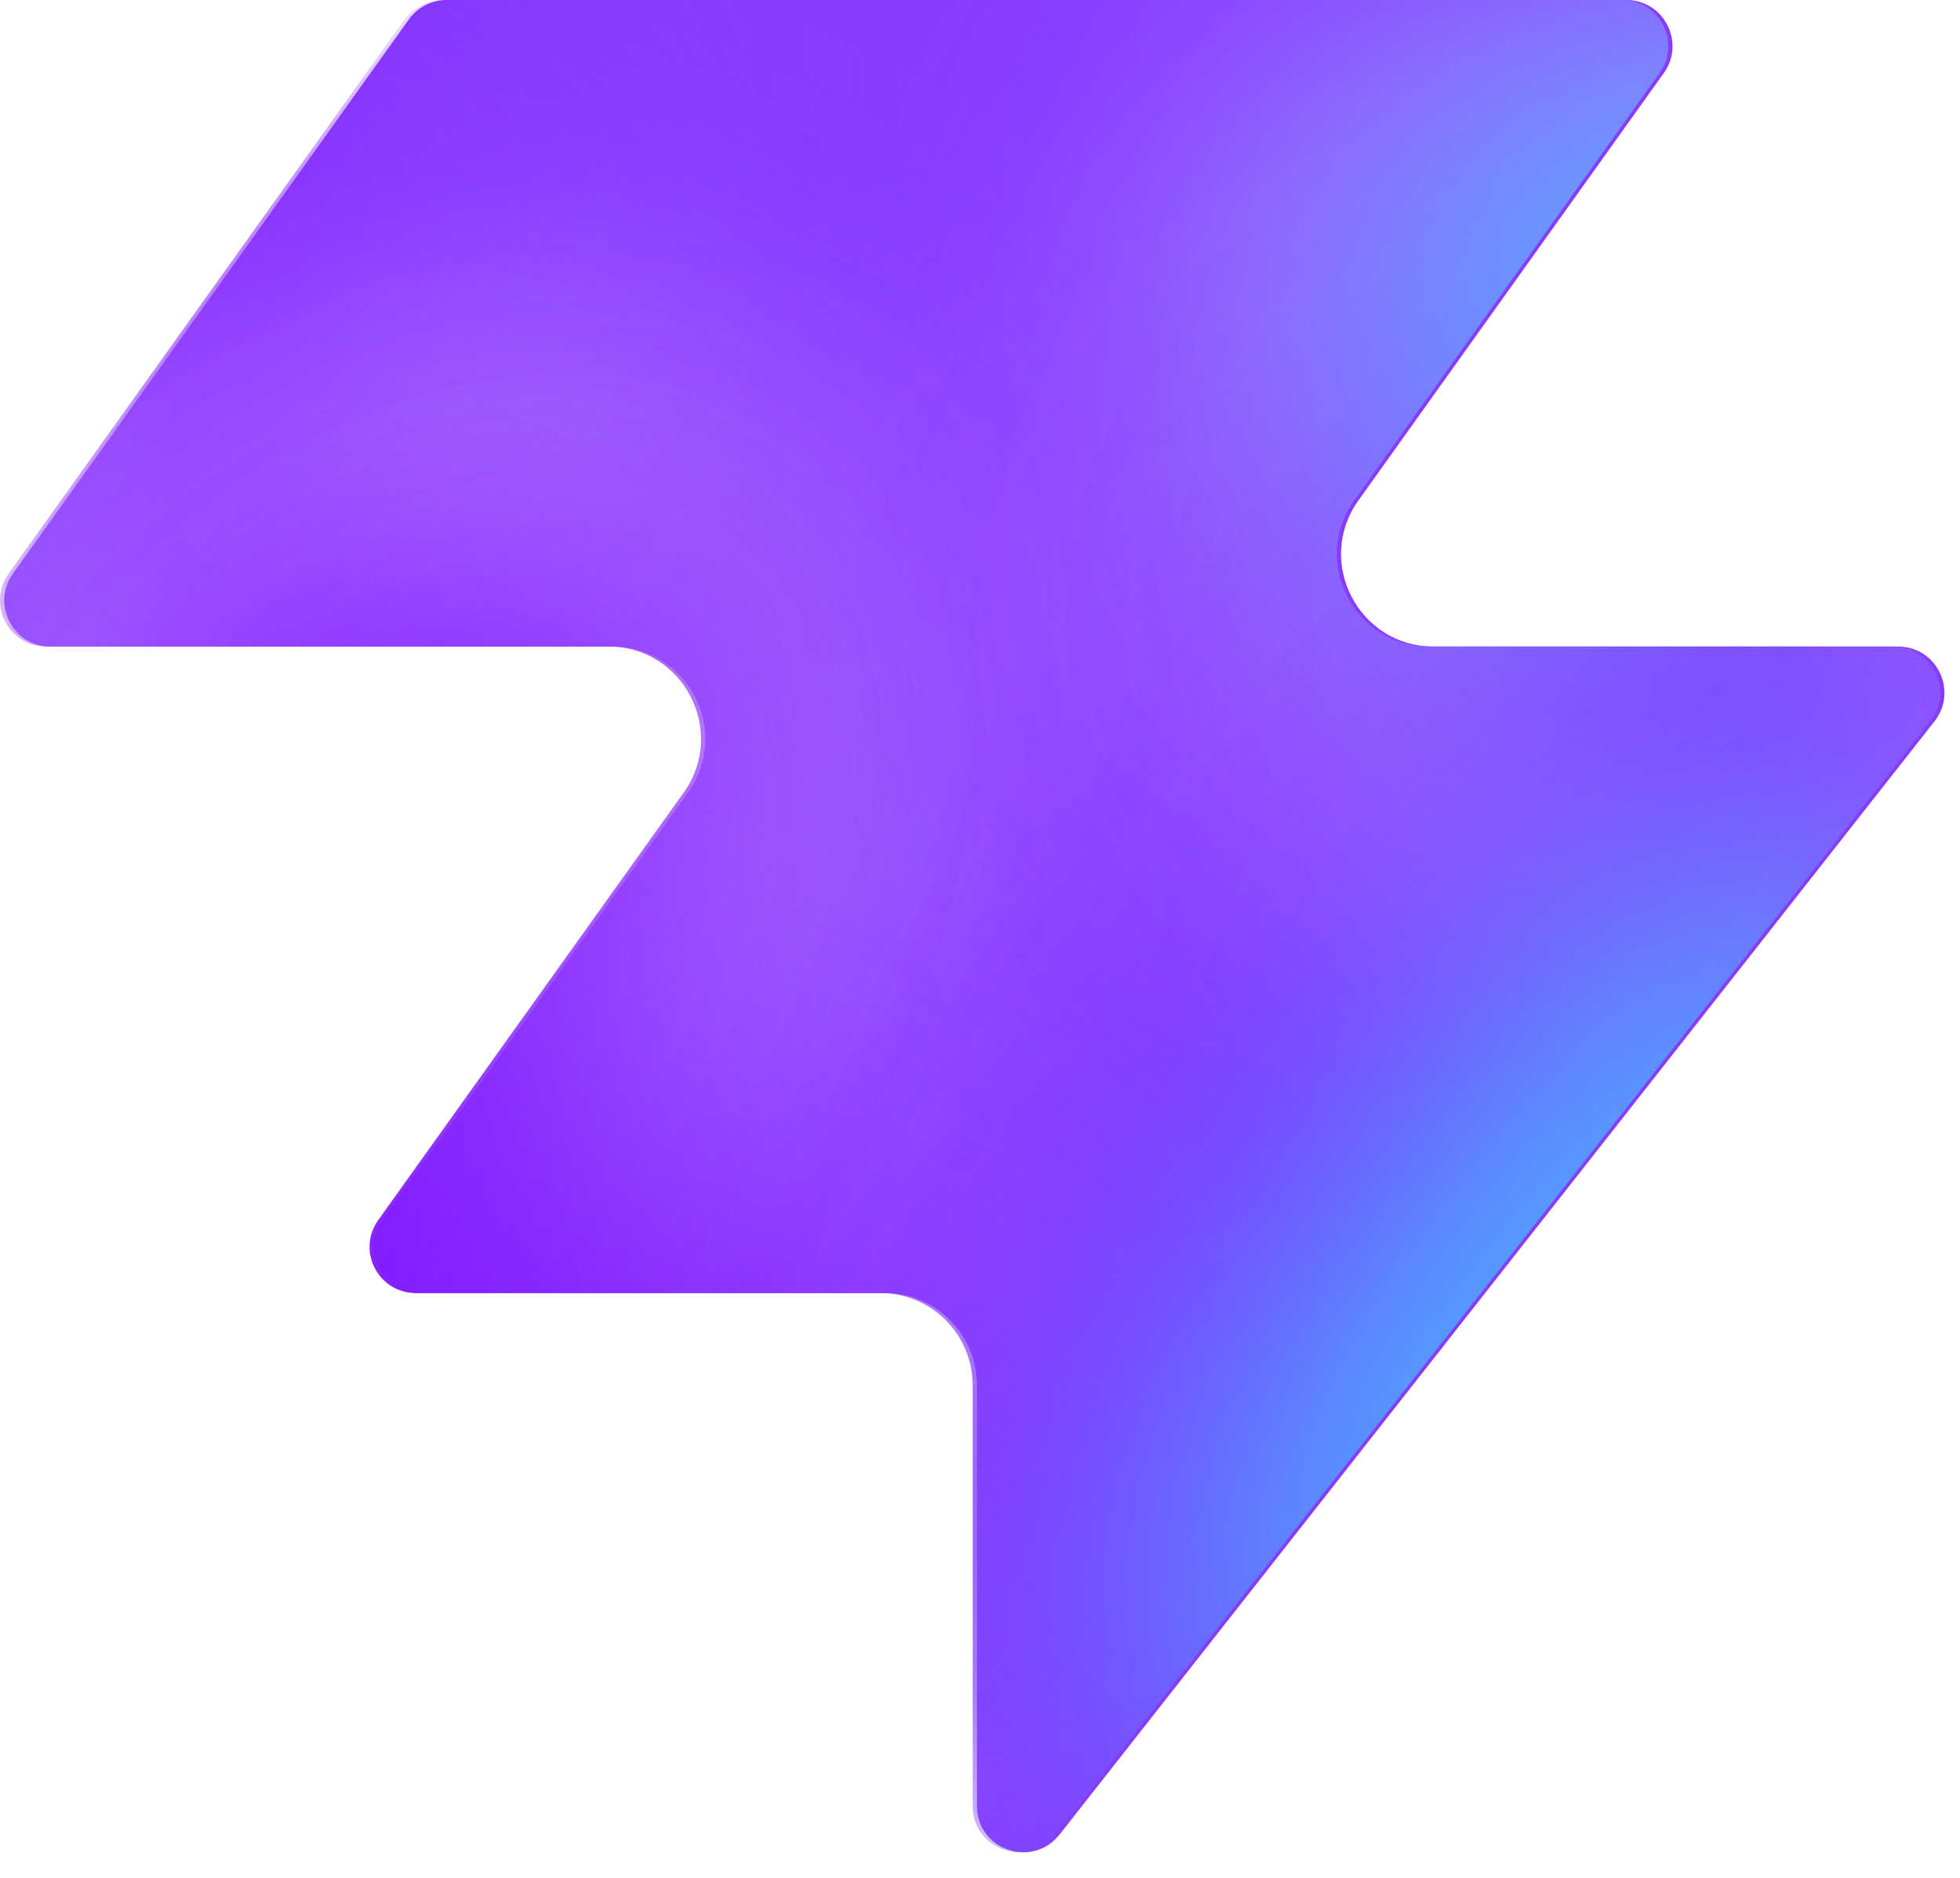
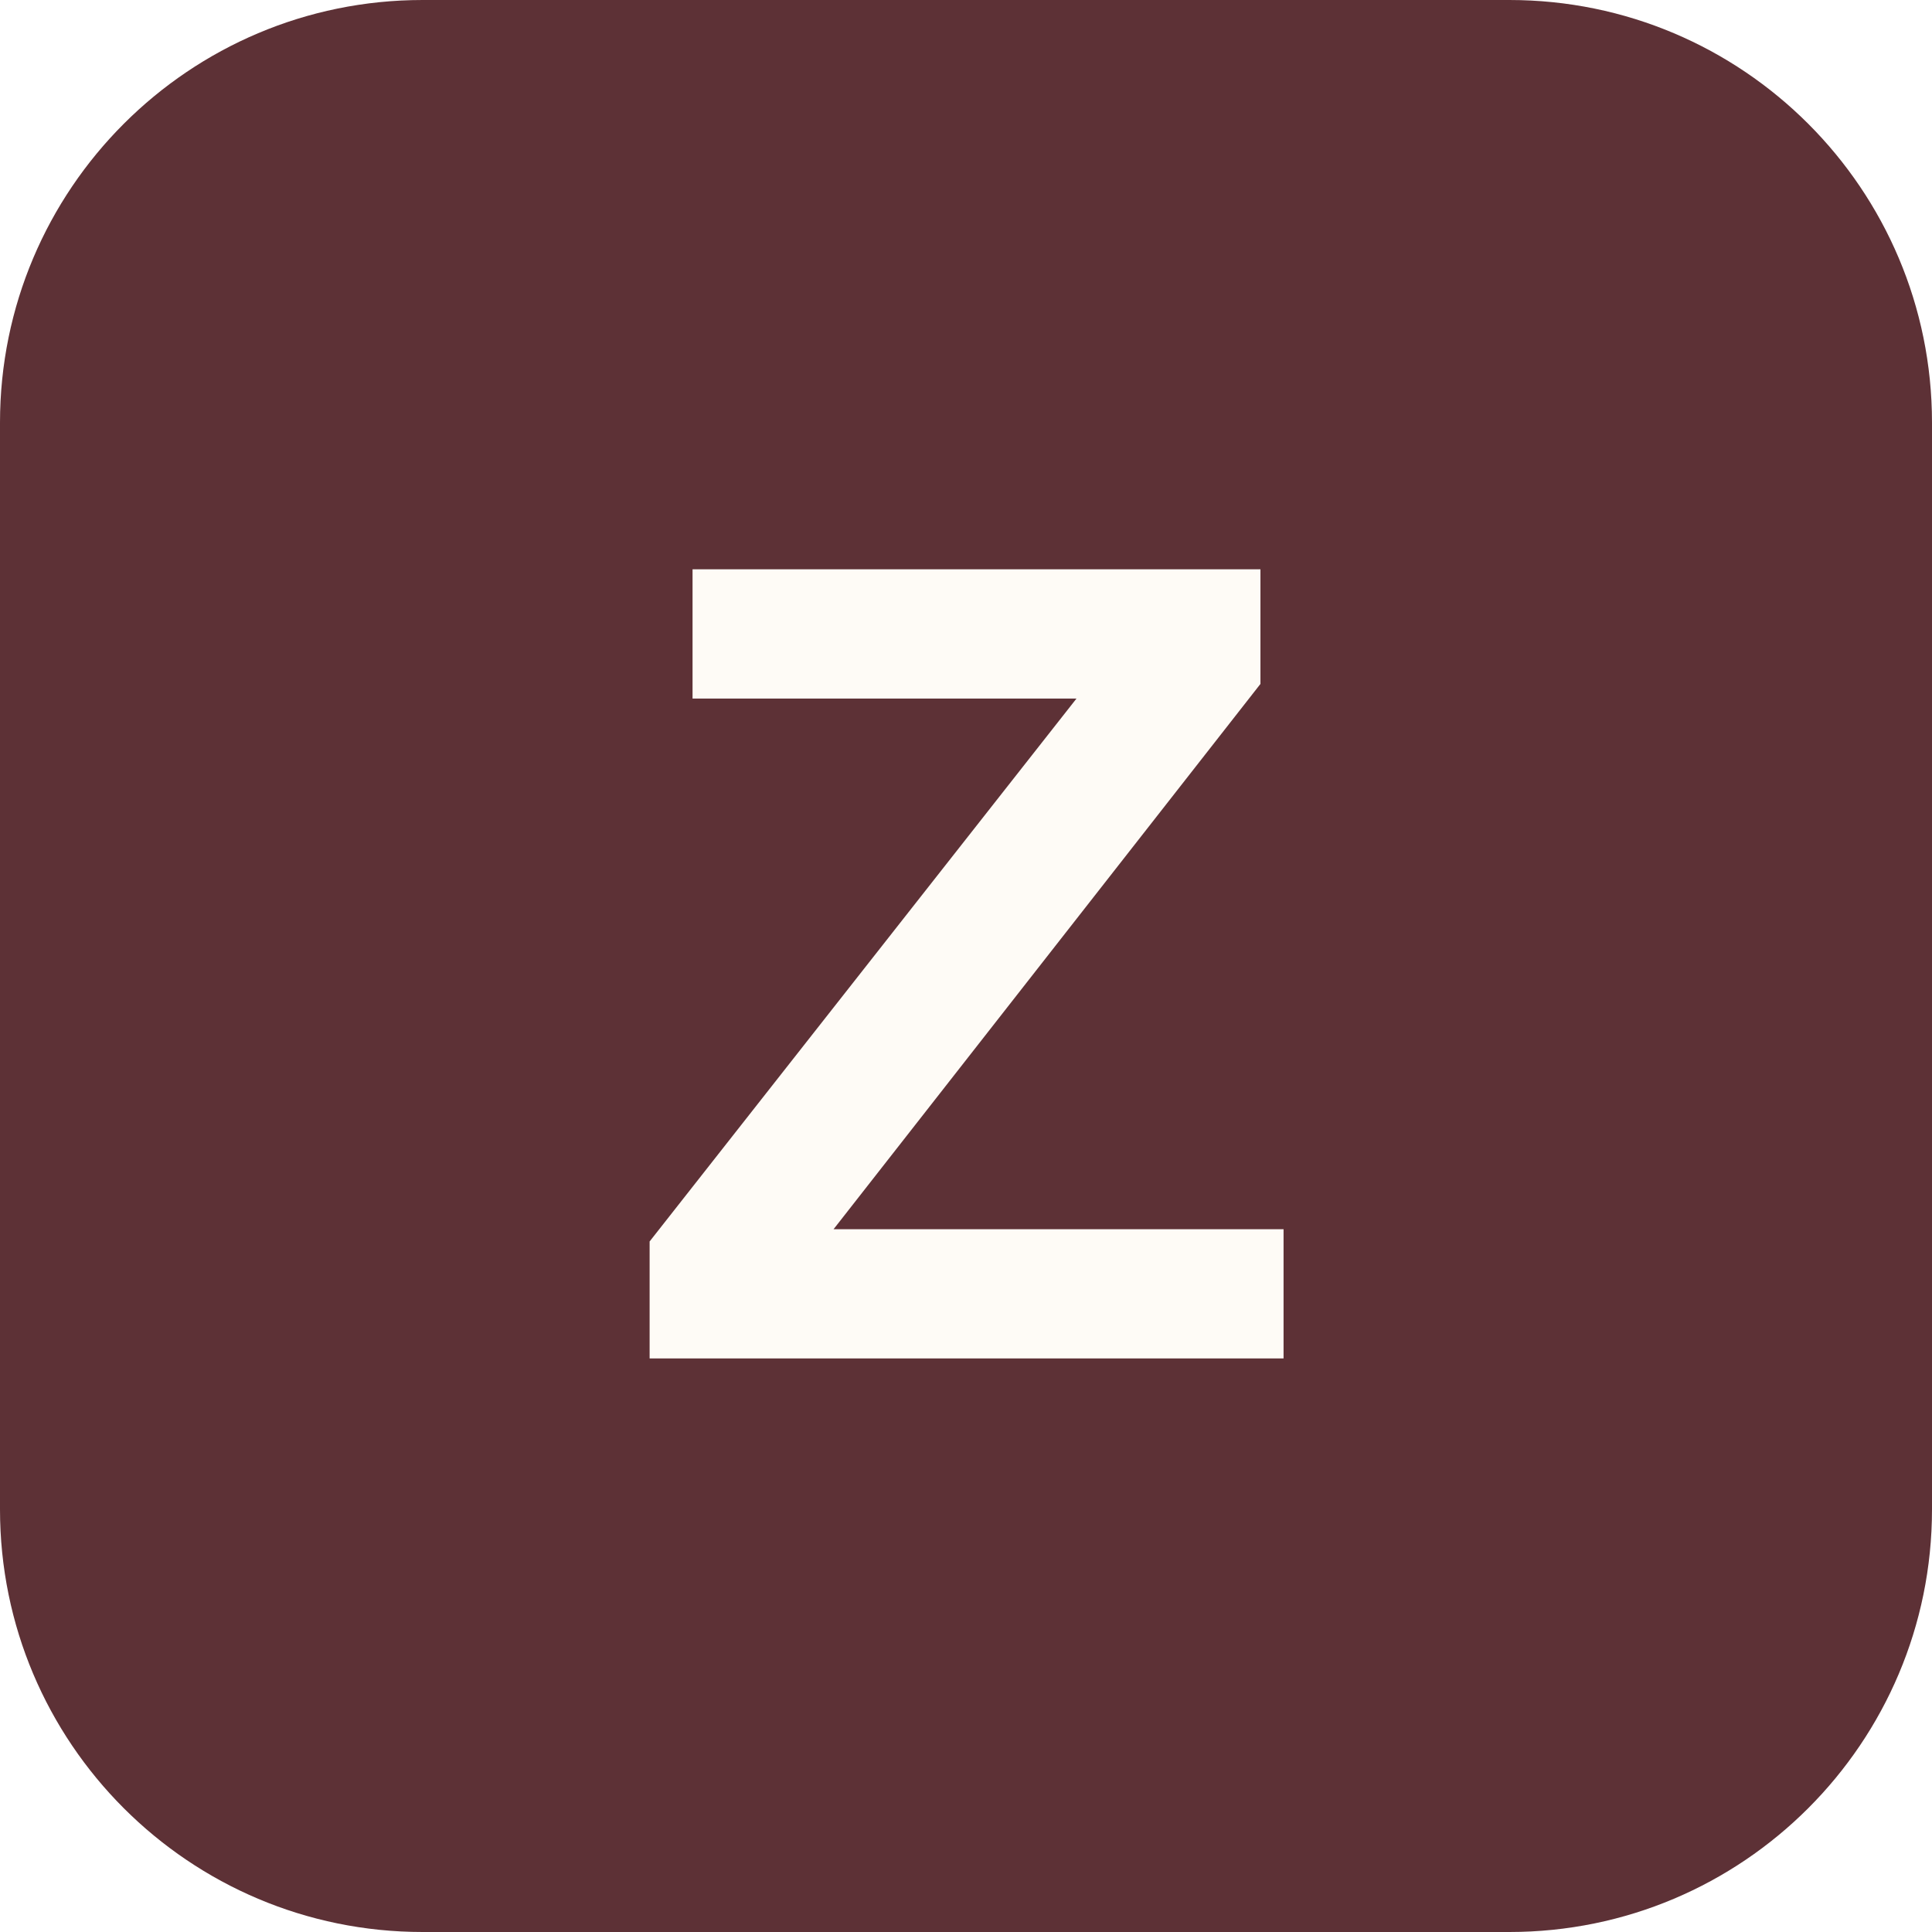
- <svg xmlns="http://www.w3.org/2000/svg" width="48" height="46" fill="none" viewBox="0 0 48 46">
-   <path fill="#863bff" d="M25.946 44.938c-.664.845-2.021.375-2.021-.698V33.937a2.26 2.26 0 0 0-2.262-2.262H10.287c-.92 0-1.456-1.04-.92-1.788l7.48-10.471c1.07-1.497 0-3.578-1.842-3.578H1.237c-.92 0-1.456-1.04-.92-1.788L10.013.474c.214-.297.556-.474.92-.474h28.894c.92 0 1.456 1.04.92 1.788l-7.48 10.471c-1.07 1.498 0 3.579 1.842 3.579h11.377c.943 0 1.473 1.088.89 1.83L25.947 44.94z" style="fill:#863bff;fill:color(display-p3 .525 .23 1);fill-opacity:1" />
-   <mask id="a" width="48" height="46" x="0" y="0" maskUnits="userSpaceOnUse" style="mask-type:alpha">
-     <path fill="#000" d="M25.842 44.938c-.664.844-2.021.375-2.021-.698V33.937a2.26 2.26 0 0 0-2.262-2.262H10.183c-.92 0-1.456-1.04-.92-1.788l7.48-10.471c1.07-1.498 0-3.579-1.842-3.579H1.133c-.92 0-1.456-1.04-.92-1.787L9.91.473c.214-.297.556-.474.92-.474h28.894c.92 0 1.456 1.04.92 1.788l-7.48 10.471c-1.07 1.498 0 3.578 1.842 3.578h11.377c.943 0 1.473 1.088.89 1.832L25.843 44.94z" style="fill:#000;fill-opacity:1" />
-   </mask>
-   <g mask="url(#a)">
-     <g filter="url(#b)">
-       <ellipse cx="5.508" cy="14.704" fill="#ede6ff" rx="5.508" ry="14.704" style="fill:#ede6ff;fill:color(display-p3 .927 .903 1);fill-opacity:1" transform="matrix(.00324 1 1 -.00324 -4.47 31.516)" />
-     </g>
-     <g filter="url(#c)">
-       <ellipse cx="10.399" cy="29.851" fill="#ede6ff" rx="10.399" ry="29.851" style="fill:#ede6ff;fill:color(display-p3 .927 .903 1);fill-opacity:1" transform="matrix(.00324 1 1 -.00324 -39.328 7.883)" />
-     </g>
-     <g filter="url(#d)">
-       <ellipse cx="5.508" cy="30.487" fill="#7e14ff" rx="5.508" ry="30.487" style="fill:#7e14ff;fill:color(display-p3 .492 .077 1);fill-opacity:1" transform="rotate(89.814 -25.913 -14.639)scale(1 -1)" />
-     </g>
-     <g filter="url(#e)">
-       <ellipse cx="5.508" cy="30.599" fill="#7e14ff" rx="5.508" ry="30.599" style="fill:#7e14ff;fill:color(display-p3 .492 .077 1);fill-opacity:1" transform="rotate(89.814 -32.644 -3.334)scale(1 -1)" />
-     </g>
-     <g filter="url(#f)">
-       <ellipse cx="5.508" cy="30.599" fill="#7e14ff" rx="5.508" ry="30.599" style="fill:#7e14ff;fill:color(display-p3 .492 .077 1);fill-opacity:1" transform="matrix(.00324 1 1 -.00324 -34.34 30.47)" />
-     </g>
-     <g filter="url(#g)">
-       <ellipse cx="14.072" cy="22.078" fill="#ede6ff" rx="14.072" ry="22.078" style="fill:#ede6ff;fill:color(display-p3 .927 .903 1);fill-opacity:1" transform="rotate(93.35 24.506 48.493)scale(-1 1)" />
-     </g>
-     <g filter="url(#h)">
-       <ellipse cx="3.47" cy="21.501" fill="#7e14ff" rx="3.47" ry="21.501" style="fill:#7e14ff;fill:color(display-p3 .492 .077 1);fill-opacity:1" transform="rotate(89.009 28.708 47.59)scale(-1 1)" />
-     </g>
-     <g filter="url(#i)">
-       <ellipse cx="3.47" cy="21.501" fill="#7e14ff" rx="3.47" ry="21.501" style="fill:#7e14ff;fill:color(display-p3 .492 .077 1);fill-opacity:1" transform="rotate(89.009 28.708 47.59)scale(-1 1)" />
-     </g>
-     <g filter="url(#j)">
-       <ellipse cx=".387" cy="8.972" fill="#7e14ff" rx="4.407" ry="29.108" style="fill:#7e14ff;fill:color(display-p3 .492 .077 1);fill-opacity:1" transform="rotate(39.51 .387 8.972)" />
-     </g>
-     <g filter="url(#k)">
-       <ellipse cx="47.523" cy="-6.092" fill="#7e14ff" rx="4.407" ry="29.108" style="fill:#7e14ff;fill:color(display-p3 .492 .077 1);fill-opacity:1" transform="rotate(37.892 47.523 -6.092)" />
-     </g>
-     <g filter="url(#l)">
-       <ellipse cx="41.412" cy="6.333" fill="#47bfff" rx="5.971" ry="9.665" style="fill:#47bfff;fill:color(display-p3 .28 .748 1);fill-opacity:1" transform="rotate(37.892 41.412 6.333)" />
-     </g>
-     <g filter="url(#m)">
-       <ellipse cx="-1.879" cy="38.332" fill="#7e14ff" rx="4.407" ry="29.108" style="fill:#7e14ff;fill:color(display-p3 .492 .077 1);fill-opacity:1" transform="rotate(37.892 -1.88 38.332)" />
-     </g>
-     <g filter="url(#n)">
-       <ellipse cx="-1.879" cy="38.332" fill="#7e14ff" rx="4.407" ry="29.108" style="fill:#7e14ff;fill:color(display-p3 .492 .077 1);fill-opacity:1" transform="rotate(37.892 -1.88 38.332)" />
-     </g>
-     <g filter="url(#o)">
-       <ellipse cx="35.651" cy="29.907" fill="#7e14ff" rx="4.407" ry="29.108" style="fill:#7e14ff;fill:color(display-p3 .492 .077 1);fill-opacity:1" transform="rotate(37.892 35.651 29.907)" />
-     </g>
-     <g filter="url(#p)">
-       <ellipse cx="38.418" cy="32.4" fill="#47bfff" rx="5.971" ry="15.297" style="fill:#47bfff;fill:color(display-p3 .28 .748 1);fill-opacity:1" transform="rotate(37.892 38.418 32.4)" />
-     </g>
-   </g>
-   <defs>
-     <filter id="b" width="60.045" height="41.654" x="-19.77" y="16.149" color-interpolation-filters="sRGB" filterUnits="userSpaceOnUse">
-       <feFlood flood-opacity="0" result="BackgroundImageFix" />
-       <feBlend in="SourceGraphic" in2="BackgroundImageFix" result="shape" />
-       <feGaussianBlur result="effect1_foregroundBlur_2002_17158" stdDeviation="7.659" />
-     </filter>
-     <filter id="c" width="90.34" height="51.437" x="-54.613" y="-7.533" color-interpolation-filters="sRGB" filterUnits="userSpaceOnUse">
-       <feFlood flood-opacity="0" result="BackgroundImageFix" />
-       <feBlend in="SourceGraphic" in2="BackgroundImageFix" result="shape" />
-       <feGaussianBlur result="effect1_foregroundBlur_2002_17158" stdDeviation="7.659" />
-     </filter>
-     <filter id="d" width="79.355" height="29.4" x="-49.64" y="2.03" color-interpolation-filters="sRGB" filterUnits="userSpaceOnUse">
-       <feFlood flood-opacity="0" result="BackgroundImageFix" />
-       <feBlend in="SourceGraphic" in2="BackgroundImageFix" result="shape" />
-       <feGaussianBlur result="effect1_foregroundBlur_2002_17158" stdDeviation="4.596" />
-     </filter>
-     <filter id="e" width="79.579" height="29.4" x="-45.045" y="20.029" color-interpolation-filters="sRGB" filterUnits="userSpaceOnUse">
-       <feFlood flood-opacity="0" result="BackgroundImageFix" />
-       <feBlend in="SourceGraphic" in2="BackgroundImageFix" result="shape" />
-       <feGaussianBlur result="effect1_foregroundBlur_2002_17158" stdDeviation="4.596" />
-     </filter>
-     <filter id="f" width="79.579" height="29.4" x="-43.513" y="21.178" color-interpolation-filters="sRGB" filterUnits="userSpaceOnUse">
-       <feFlood flood-opacity="0" result="BackgroundImageFix" />
-       <feBlend in="SourceGraphic" in2="BackgroundImageFix" result="shape" />
-       <feGaussianBlur result="effect1_foregroundBlur_2002_17158" stdDeviation="4.596" />
-     </filter>
-     <filter id="g" width="74.749" height="58.852" x="15.756" y="-17.901" color-interpolation-filters="sRGB" filterUnits="userSpaceOnUse">
-       <feFlood flood-opacity="0" result="BackgroundImageFix" />
-       <feBlend in="SourceGraphic" in2="BackgroundImageFix" result="shape" />
-       <feGaussianBlur result="effect1_foregroundBlur_2002_17158" stdDeviation="7.659" />
-     </filter>
-     <filter id="h" width="61.377" height="25.362" x="23.548" y="2.284" color-interpolation-filters="sRGB" filterUnits="userSpaceOnUse">
-       <feFlood flood-opacity="0" result="BackgroundImageFix" />
-       <feBlend in="SourceGraphic" in2="BackgroundImageFix" result="shape" />
-       <feGaussianBlur result="effect1_foregroundBlur_2002_17158" stdDeviation="4.596" />
-     </filter>
-     <filter id="i" width="61.377" height="25.362" x="23.548" y="2.284" color-interpolation-filters="sRGB" filterUnits="userSpaceOnUse">
-       <feFlood flood-opacity="0" result="BackgroundImageFix" />
-       <feBlend in="SourceGraphic" in2="BackgroundImageFix" result="shape" />
-       <feGaussianBlur result="effect1_foregroundBlur_2002_17158" stdDeviation="4.596" />
-     </filter>
-     <filter id="j" width="56.045" height="63.649" x="-27.636" y="-22.853" color-interpolation-filters="sRGB" filterUnits="userSpaceOnUse">
-       <feFlood flood-opacity="0" result="BackgroundImageFix" />
-       <feBlend in="SourceGraphic" in2="BackgroundImageFix" result="shape" />
-       <feGaussianBlur result="effect1_foregroundBlur_2002_17158" stdDeviation="4.596" />
-     </filter>
-     <filter id="k" width="54.814" height="64.646" x="20.116" y="-38.415" color-interpolation-filters="sRGB" filterUnits="userSpaceOnUse">
-       <feFlood flood-opacity="0" result="BackgroundImageFix" />
-       <feBlend in="SourceGraphic" in2="BackgroundImageFix" result="shape" />
-       <feGaussianBlur result="effect1_foregroundBlur_2002_17158" stdDeviation="4.596" />
-     </filter>
-     <filter id="l" width="33.541" height="35.313" x="24.641" y="-11.323" color-interpolation-filters="sRGB" filterUnits="userSpaceOnUse">
-       <feFlood flood-opacity="0" result="BackgroundImageFix" />
-       <feBlend in="SourceGraphic" in2="BackgroundImageFix" result="shape" />
-       <feGaussianBlur result="effect1_foregroundBlur_2002_17158" stdDeviation="4.596" />
-     </filter>
-     <filter id="m" width="54.814" height="64.646" x="-29.286" y="6.009" color-interpolation-filters="sRGB" filterUnits="userSpaceOnUse">
-       <feFlood flood-opacity="0" result="BackgroundImageFix" />
-       <feBlend in="SourceGraphic" in2="BackgroundImageFix" result="shape" />
-       <feGaussianBlur result="effect1_foregroundBlur_2002_17158" stdDeviation="4.596" />
-     </filter>
-     <filter id="n" width="54.814" height="64.646" x="-29.286" y="6.009" color-interpolation-filters="sRGB" filterUnits="userSpaceOnUse">
-       <feFlood flood-opacity="0" result="BackgroundImageFix" />
-       <feBlend in="SourceGraphic" in2="BackgroundImageFix" result="shape" />
-       <feGaussianBlur result="effect1_foregroundBlur_2002_17158" stdDeviation="4.596" />
-     </filter>
-     <filter id="o" width="54.814" height="64.646" x="8.244" y="-2.416" color-interpolation-filters="sRGB" filterUnits="userSpaceOnUse">
-       <feFlood flood-opacity="0" result="BackgroundImageFix" />
-       <feBlend in="SourceGraphic" in2="BackgroundImageFix" result="shape" />
-       <feGaussianBlur result="effect1_foregroundBlur_2002_17158" stdDeviation="4.596" />
-     </filter>
-     <filter id="p" width="39.409" height="43.623" x="18.713" y="10.588" color-interpolation-filters="sRGB" filterUnits="userSpaceOnUse">
-       <feFlood flood-opacity="0" result="BackgroundImageFix" />
-       <feBlend in="SourceGraphic" in2="BackgroundImageFix" result="shape" />
-       <feGaussianBlur result="effect1_foregroundBlur_2002_17158" stdDeviation="4.596" />
-     </filter>
-   </defs>
+ <svg xmlns="http://www.w3.org/2000/svg" viewBox="0 0 64 64">
+   <rect width="64" height="64" rx="14" fill="#5d3136" />
+   <text x="32" y="45" text-anchor="middle" font-family="Arial, Helvetica, sans-serif" font-weight="700" font-size="38" fill="#fefbf6">Z</text>
</svg>
